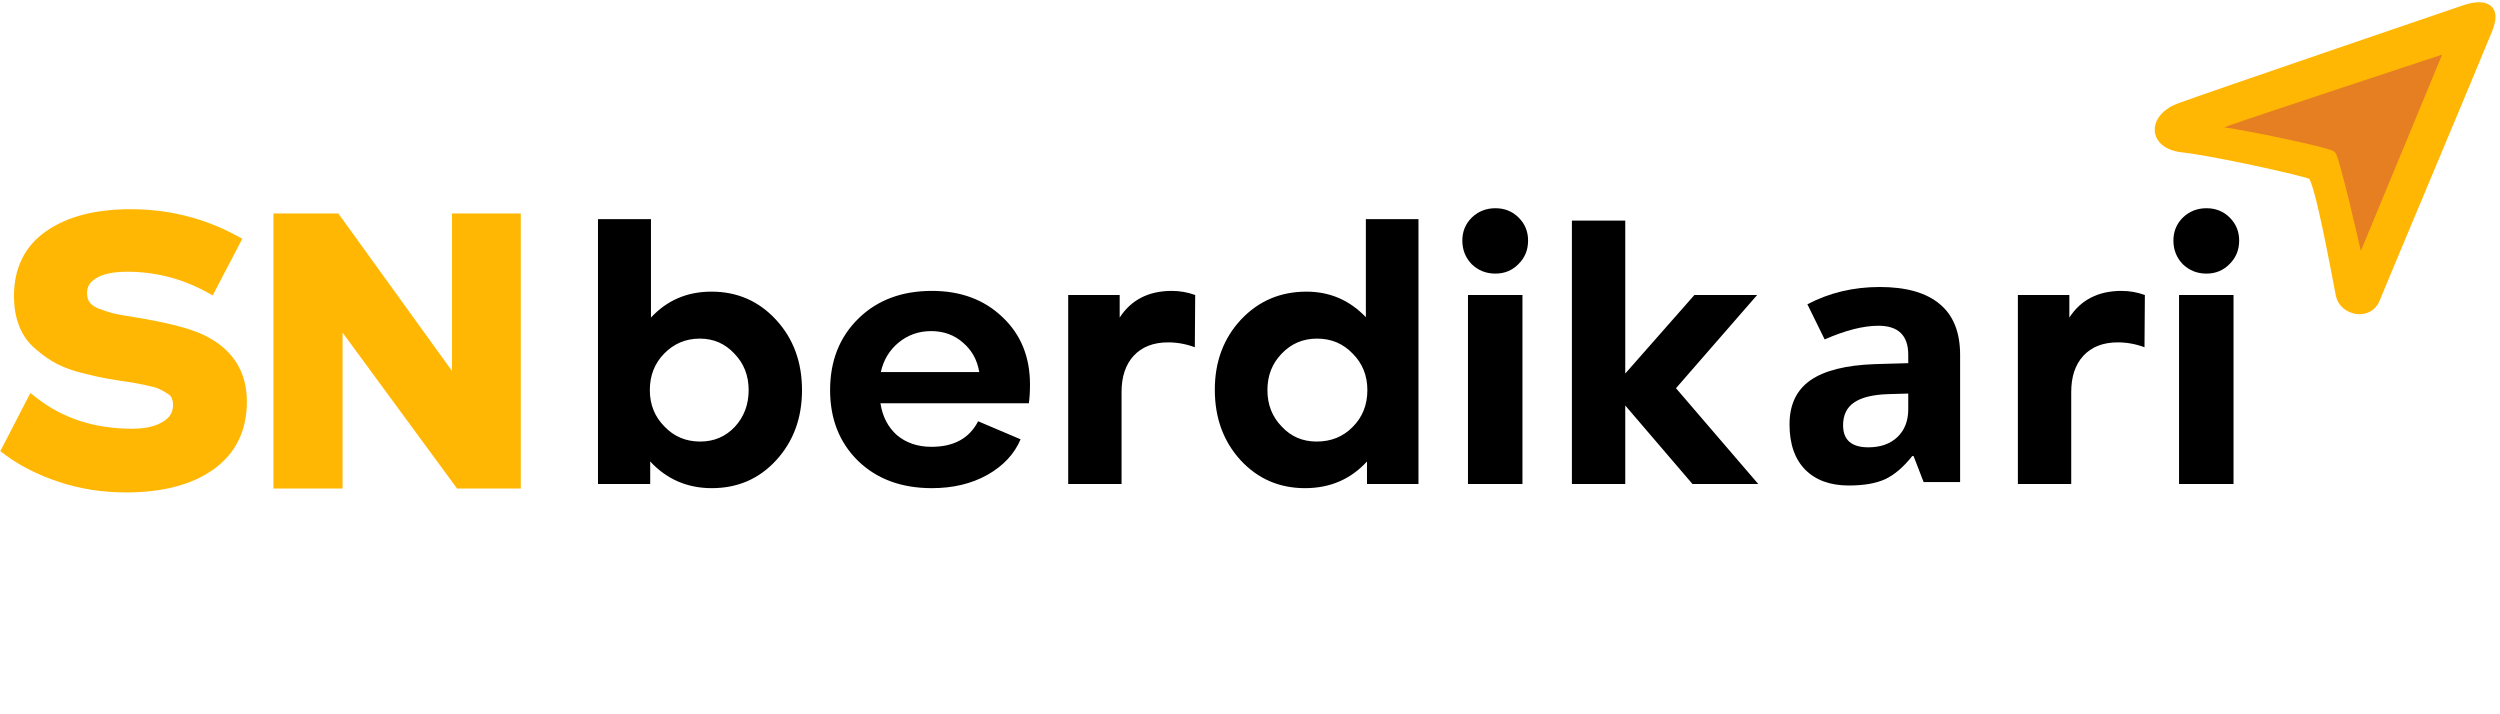
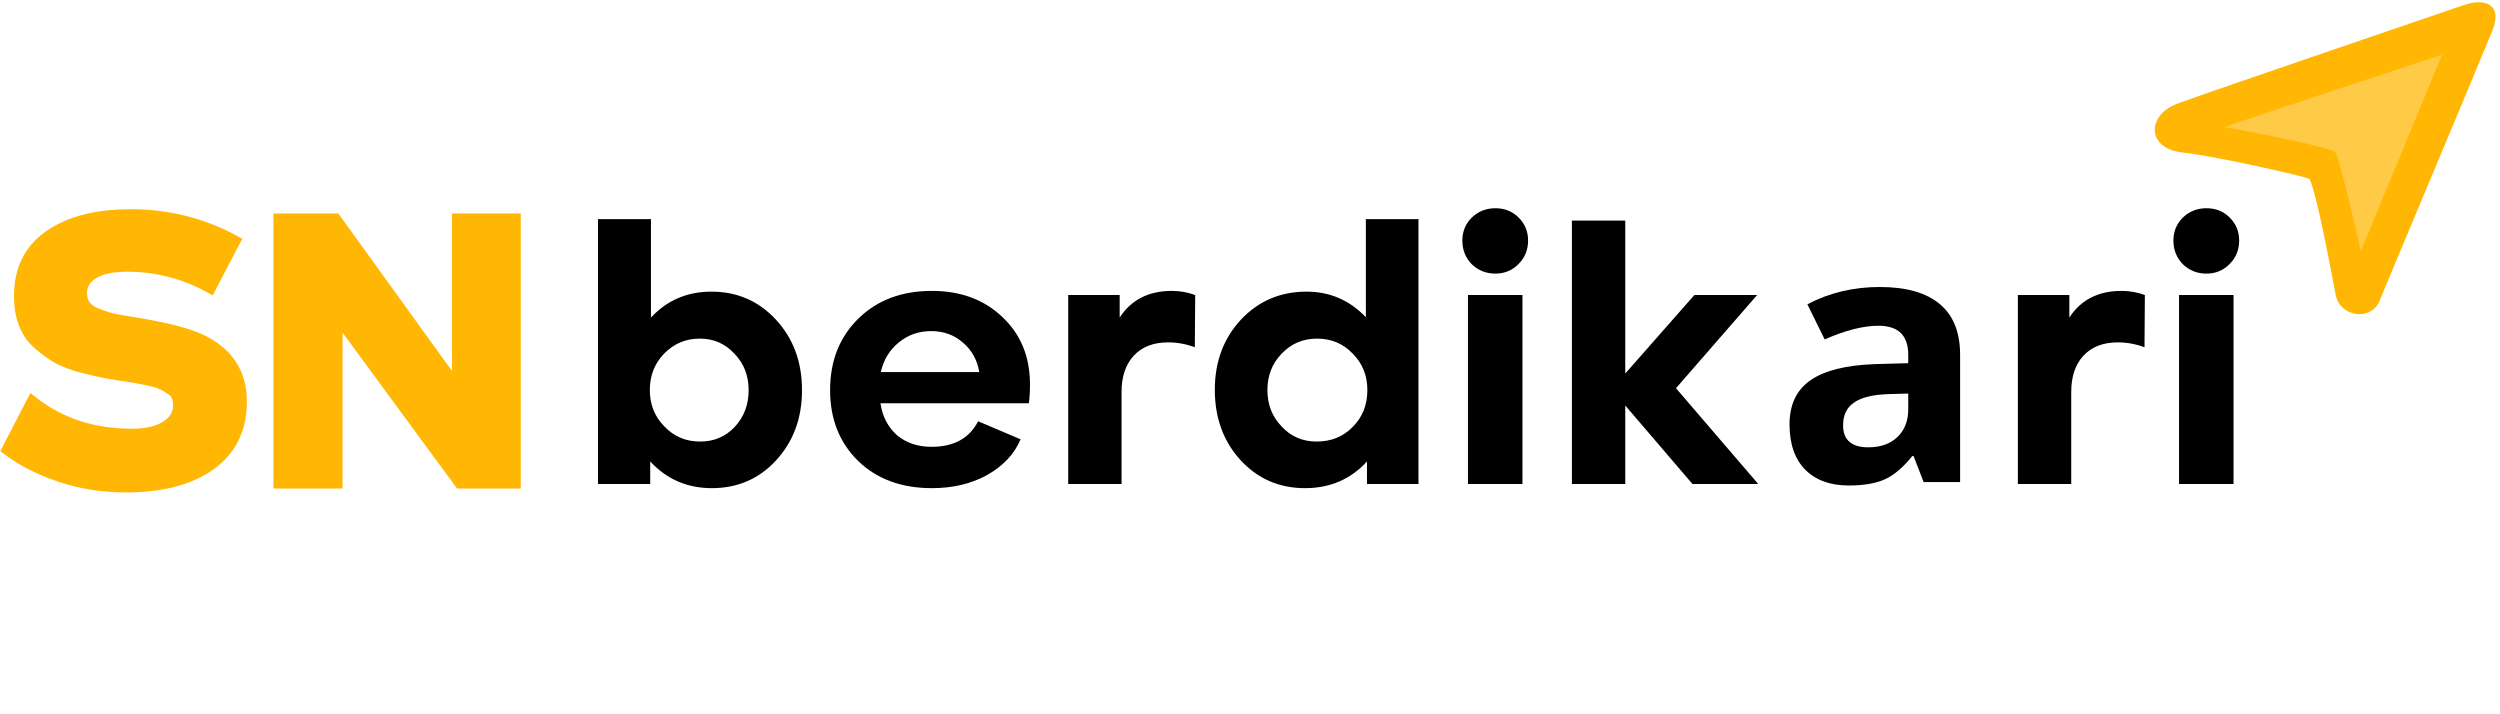
<svg xmlns="http://www.w3.org/2000/svg" width="431" height="123" viewBox="0 0 431 123" fill="none">
  <path d="M337.923 83.111H331.635L329.899 78.625H329.67C328.142 80.546 326.58 81.878 324.987 82.62C323.393 83.341 321.308 83.701 318.732 83.701C315.544 83.701 313.044 82.795 311.232 80.983C309.42 79.149 308.514 76.54 308.514 73.156C308.514 69.772 309.715 67.239 312.116 65.558C314.54 63.877 318.251 62.949 323.251 62.774L328.982 62.61V61.169C328.982 57.829 327.268 56.159 323.84 56.159C321.242 56.159 318.153 56.945 314.572 58.517L311.592 52.458C315.369 50.471 319.528 49.478 324.07 49.478C328.633 49.478 332.082 50.46 334.418 52.425C336.755 54.368 337.923 57.283 337.923 61.169V83.111ZM328.982 70.568V67.85L325.511 67.948C322.869 68.036 320.915 68.516 319.649 69.389C318.382 70.241 317.749 71.551 317.749 73.319C317.749 75.852 319.201 77.118 322.105 77.118C324.201 77.118 325.871 76.529 327.115 75.35C328.36 74.149 328.982 72.555 328.982 70.568Z" fill="black" />
  <path d="M424.842 1.492C424.842 1.492 380.515 16.6 375.657 18.413C370.799 20.226 370.799 25.061 376.264 25.665C381.729 26.269 397.225 29.699 398.439 30.303C399.654 30.908 402.69 47.828 403.297 50.85C403.904 53.872 408.447 54.672 409.661 51.65C410.876 48.629 427.149 9.953 429.092 5.118C431.035 0.284 427.068 0.687 424.842 1.492Z" fill="#FFB703" stroke="#FFB703" stroke-width="1.222" stroke-linecap="round" />
-   <path d="M384.318 20.952C386.697 20.061 417.123 10.016 422.167 8.352C422.205 8.259 422.236 8.181 422.261 8.119C423.299 5.528 424.062 7.687 422.873 8.119C422.873 8.119 422.625 8.201 422.167 8.352C420.618 12.165 408.385 41.586 407.751 43.166C407.103 44.786 406.778 45.397 406.454 43.778C406.13 42.159 402.678 27.277 402.066 26.666C401.454 26.055 386.338 22.932 383.419 22.608C380.5 22.284 381.724 21.924 384.318 20.952Z" fill="#E67E22" stroke="#FFB703" stroke-width="1.295" stroke-linecap="round" />
+   <path d="M384.318 20.952C386.697 20.061 417.123 10.016 422.167 8.352C422.205 8.259 422.236 8.181 422.261 8.119C423.299 5.528 424.062 7.687 422.873 8.119C422.873 8.119 422.625 8.201 422.167 8.352C420.618 12.165 408.385 41.586 407.751 43.166C407.103 44.786 406.778 45.397 406.454 43.778C406.13 42.159 402.678 27.277 402.066 26.666C401.454 26.055 386.338 22.932 383.419 22.608C380.5 22.284 381.724 21.924 384.318 20.952Z" fill="#FFCB46" stroke="#FFB703" stroke-width="1.295" stroke-linecap="round" />
  <path d="M5.647 69.623C10.397 73.298 16.111 75.135 22.788 75.135C25.298 75.135 27.292 74.664 28.771 73.723C30.295 72.782 31.057 71.483 31.057 69.824C31.057 69.197 30.945 68.637 30.721 68.144C30.541 67.651 30.16 67.225 29.578 66.867C28.995 66.463 28.48 66.172 28.032 65.993C27.628 65.769 26.911 65.545 25.881 65.321C24.85 65.097 24.088 64.94 23.595 64.85C23.147 64.76 22.273 64.626 20.973 64.447C19.494 64.223 18.24 63.998 17.209 63.774C16.178 63.55 14.901 63.237 13.377 62.833C11.898 62.385 10.643 61.847 9.613 61.22C8.582 60.593 7.574 59.831 6.588 58.934C5.602 58.038 4.862 56.918 4.369 55.573C3.876 54.229 3.63 52.728 3.63 51.069C3.63 46.588 5.311 43.182 8.672 40.852C12.078 38.477 16.694 37.289 22.519 37.289C28.838 37.289 34.709 38.745 40.132 41.658L36.166 49.254C31.729 46.834 26.979 45.624 21.914 45.624C19.27 45.624 17.254 46.073 15.864 46.969C14.475 47.82 13.781 49.008 13.781 50.532C13.781 51.428 14.005 52.19 14.453 52.817C14.901 53.445 15.618 53.96 16.604 54.363C17.59 54.722 18.486 55.013 19.293 55.237C20.144 55.416 21.287 55.618 22.721 55.842C28.278 56.739 32.199 57.724 34.485 58.8C39.056 60.951 41.342 64.424 41.342 69.219C41.342 73.88 39.572 77.465 36.031 79.975C32.536 82.44 27.763 83.672 21.713 83.672C17.769 83.672 14.049 83.09 10.554 81.924C7.058 80.759 4.078 79.258 1.613 77.421L5.647 69.623ZM48.362 83V38.028H57.706L79.15 67.741V38.028H88.561V83H79.419L57.84 53.624V83H48.362Z" fill="#FFB703" />
  <path d="M5.647 69.623L6.395 68.656L5.235 67.759L4.561 69.061L5.647 69.623ZM28.771 73.723L28.129 72.683L28.122 72.688L28.115 72.692L28.771 73.723ZM30.721 68.144L29.572 68.562L29.588 68.606L29.608 68.65L30.721 68.144ZM29.578 66.867L28.882 67.872L28.909 67.89L28.937 67.908L29.578 66.867ZM28.032 65.993L27.438 67.061L27.506 67.099L27.578 67.128L28.032 65.993ZM23.595 64.85L23.355 66.049L23.366 66.051L23.376 66.052L23.595 64.85ZM20.973 64.447L20.79 65.655L20.798 65.656L20.806 65.657L20.973 64.447ZM17.209 63.774L16.949 64.969L17.209 63.774ZM13.377 62.833L13.023 64.003L13.043 64.009L13.065 64.015L13.377 62.833ZM9.613 61.22L8.977 62.264H8.977L9.613 61.22ZM6.588 58.934L5.766 59.839H5.766L6.588 58.934ZM4.369 55.573L5.517 55.153L4.369 55.573ZM8.672 40.852L9.368 41.856L9.371 41.854L8.672 40.852ZM40.132 41.658L41.215 42.224L41.774 41.153L40.71 40.582L40.132 41.658ZM36.166 49.254L35.58 50.327L36.673 50.923L37.249 49.82L36.166 49.254ZM15.864 46.969L16.503 48.011L16.515 48.004L16.527 47.996L15.864 46.969ZM14.453 52.817L13.458 53.528L14.453 52.817ZM16.604 54.363L16.141 55.495L16.163 55.504L16.186 55.512L16.604 54.363ZM19.293 55.237L18.966 56.415L19.003 56.425L19.041 56.433L19.293 55.237ZM22.721 55.842L22.916 54.636L22.91 54.635L22.721 55.842ZM34.485 58.8L35.005 57.694H35.005L34.485 58.8ZM36.031 79.975L36.735 80.974L36.738 80.972L36.031 79.975ZM10.554 81.924L10.167 83.084L10.554 81.924ZM1.613 77.421L0.528 76.859L0.051 77.781L0.883 78.4L1.613 77.421ZM4.899 70.59C9.887 74.448 15.872 76.357 22.788 76.357V73.913C16.35 73.913 10.907 72.147 6.395 68.656L4.899 70.59ZM22.788 76.357C25.435 76.357 27.685 75.863 29.427 74.754L28.115 72.692C26.899 73.466 25.161 73.913 22.788 73.913V76.357ZM29.413 74.763C31.263 73.621 32.279 71.946 32.279 69.824H29.834C29.834 71.02 29.327 71.944 28.129 72.683L29.413 74.763ZM32.279 69.824C32.279 69.05 32.14 68.313 31.833 67.638L29.608 68.65C29.749 68.96 29.834 69.344 29.834 69.824H32.279ZM31.869 67.726C31.57 66.905 30.964 66.284 30.218 65.826L28.937 67.908C29.357 68.166 29.512 68.397 29.572 68.562L31.869 67.726ZM30.273 65.862C29.647 65.428 29.049 65.083 28.486 64.858L27.578 67.128C27.911 67.261 28.343 67.499 28.882 67.872L30.273 65.862ZM28.625 64.924C28.051 64.605 27.177 64.352 26.14 64.126L25.621 66.515C26.646 66.738 27.206 66.932 27.438 67.061L28.625 64.924ZM26.14 64.126C25.107 63.902 24.328 63.741 23.814 63.648L23.376 66.052C23.848 66.138 24.592 66.291 25.621 66.515L26.14 64.126ZM23.835 63.651C23.345 63.553 22.435 63.414 21.14 63.236L20.806 65.657C22.111 65.837 22.949 65.967 23.355 66.049L23.835 63.651ZM21.156 63.238C19.694 63.017 18.466 62.797 17.468 62.58L16.949 64.969C18.013 65.2 19.295 65.429 20.79 65.655L21.156 63.238ZM17.468 62.58C16.462 62.361 15.204 62.053 13.69 61.652L13.065 64.015C14.598 64.421 15.894 64.739 16.949 64.969L17.468 62.58ZM13.732 61.664C12.325 61.237 11.17 60.737 10.248 60.176L8.977 62.264C10.117 62.958 11.471 63.533 13.023 64.003L13.732 61.664ZM10.248 60.176C9.291 59.593 8.344 58.879 7.41 58.03L5.766 59.839C6.803 60.782 7.874 61.592 8.977 62.264L10.248 60.176ZM7.41 58.03C6.581 57.276 5.947 56.326 5.517 55.153L3.222 55.994C3.778 57.509 4.623 58.8 5.766 59.839L7.41 58.03ZM5.517 55.153C5.081 53.962 4.852 52.606 4.852 51.069H2.408C2.408 52.849 2.672 54.495 3.222 55.994L5.517 55.153ZM4.852 51.069C4.852 46.944 6.372 43.934 9.368 41.856L7.975 39.847C4.25 42.43 2.408 46.232 2.408 51.069H4.852ZM9.371 41.854C12.504 39.669 16.846 38.511 22.519 38.511V36.067C16.541 36.067 11.651 37.284 7.973 39.849L9.371 41.854ZM22.519 38.511C28.642 38.511 34.313 39.92 39.553 42.735L40.71 40.582C35.105 37.571 29.035 36.067 22.519 36.067V38.511ZM39.048 41.093L35.082 48.689L37.249 49.82L41.215 42.224L39.048 41.093ZM36.751 48.181C32.134 45.663 27.183 44.402 21.914 44.402V46.847C26.774 46.847 31.323 48.006 35.58 50.327L36.751 48.181ZM21.914 44.402C19.164 44.402 16.874 44.863 15.202 45.942L16.527 47.996C17.633 47.282 19.377 46.847 21.914 46.847V44.402ZM15.226 45.927C13.504 46.982 12.558 48.548 12.558 50.532H15.003C15.003 49.468 15.446 48.659 16.503 48.011L15.226 45.927ZM12.558 50.532C12.558 51.64 12.839 52.661 13.458 53.528L15.447 52.107C15.17 51.719 15.003 51.216 15.003 50.532H12.558ZM13.458 53.528C14.082 54.401 15.02 55.036 16.141 55.495L17.067 53.232C16.216 52.884 15.72 52.488 15.447 52.107L13.458 53.528ZM16.186 55.512C17.195 55.879 18.122 56.181 18.966 56.415L19.62 54.06C18.85 53.846 17.985 53.565 17.022 53.215L16.186 55.512ZM19.041 56.433C19.923 56.619 21.089 56.824 22.532 57.05L22.91 54.635C21.485 54.412 20.366 54.214 19.545 54.041L19.041 56.433ZM22.526 57.049C28.074 57.944 31.847 58.909 33.965 59.906L35.005 57.694C32.552 56.539 28.482 55.533 22.916 54.636L22.526 57.049ZM33.965 59.906C36.09 60.906 37.612 62.178 38.606 63.69C39.599 65.198 40.119 67.023 40.119 69.219H42.564C42.564 66.621 41.942 64.312 40.648 62.346C39.358 60.385 37.451 58.845 35.005 57.694L33.965 59.906ZM40.119 69.219C40.119 73.518 38.514 76.717 35.324 78.978L36.738 80.972C40.629 78.214 42.564 74.242 42.564 69.219H40.119ZM35.327 78.976C32.107 81.247 27.611 82.45 21.713 82.45V84.894C27.914 84.894 32.964 83.633 36.735 80.974L35.327 78.976ZM21.713 82.45C17.891 82.45 14.303 81.886 10.94 80.765L10.167 83.084C13.796 84.293 17.647 84.894 21.713 84.894V82.45ZM10.94 80.765C7.545 79.633 4.686 78.187 2.344 76.441L0.883 78.4C3.47 80.329 6.572 81.885 10.167 83.084L10.94 80.765ZM2.699 77.982L6.732 70.184L4.561 69.061L0.528 76.859L2.699 77.982ZM48.362 83H47.14V84.222H48.362V83ZM48.362 38.028V36.806H47.14V38.028H48.362ZM57.706 38.028L58.697 37.313L58.331 36.806H57.706V38.028ZM79.15 67.741L78.159 68.456L80.372 71.522V67.741H79.15ZM79.15 38.028V36.806H77.928V38.028H79.15ZM88.561 38.028H89.783V36.806H88.561V38.028ZM88.561 83V84.222H89.783V83H88.561ZM79.419 83L78.434 83.724L78.8 84.222H79.419V83ZM57.84 53.624L58.826 52.9L56.618 49.895V53.624H57.84ZM57.84 83V84.222H59.063V83H57.84ZM49.584 83V38.028H47.14V83H49.584ZM48.362 39.251H57.706V36.806H48.362V39.251ZM56.715 38.744L78.159 68.456L80.141 67.025L58.697 37.313L56.715 38.744ZM80.372 67.741V38.028H77.928V67.741H80.372ZM79.15 39.251H88.561V36.806H79.15V39.251ZM87.339 38.028V83H89.783V38.028H87.339ZM88.561 81.778H79.419V84.222H88.561V81.778ZM80.404 82.276L58.826 52.9L56.855 54.347L78.434 83.724L80.404 82.276ZM56.618 53.624V83H59.063V53.624H56.618ZM57.84 81.778H48.362V84.222H57.84V81.778Z" fill="#FFB703" />
  <path d="M112.226 37.777V54.749C114.99 51.769 118.466 50.279 122.655 50.279C127.103 50.279 130.817 51.898 133.797 55.137C136.777 58.376 138.266 62.414 138.266 67.251C138.266 72.088 136.777 76.125 133.797 79.364C130.86 82.56 127.168 84.158 122.72 84.158C118.488 84.158 114.946 82.625 112.096 79.559V83.445H103.092V37.777H112.226ZM114.558 73.534C116.199 75.262 118.25 76.125 120.712 76.125C123.087 76.125 125.073 75.283 126.671 73.599C128.269 71.872 129.068 69.756 129.068 67.251C129.068 64.746 128.247 62.652 126.606 60.967C125.009 59.24 123.022 58.376 120.647 58.376C118.228 58.376 116.177 59.24 114.493 60.967C112.852 62.652 112.031 64.746 112.031 67.251C112.031 69.756 112.874 71.85 114.558 73.534ZM148.031 54.878C151.27 51.726 155.481 50.15 160.663 50.15C165.629 50.15 169.689 51.661 172.841 54.684C175.994 57.664 177.57 61.529 177.57 66.279C177.57 67.532 177.505 68.611 177.375 69.518H151.788C152.134 71.807 153.084 73.642 154.638 75.024C156.236 76.363 158.223 77.032 160.598 77.032C164.442 77.032 167.119 75.564 168.63 72.627L175.95 75.737C174.871 78.285 172.949 80.336 170.185 81.891C167.464 83.402 164.29 84.158 160.663 84.158C155.394 84.158 151.14 82.582 147.902 79.429C144.706 76.277 143.108 72.217 143.108 67.251C143.108 62.198 144.749 58.074 148.031 54.878ZM151.853 64.141H168.825C168.479 62.069 167.551 60.384 166.039 59.089C164.528 57.75 162.693 57.081 160.533 57.081C158.417 57.081 156.56 57.728 154.962 59.024C153.365 60.32 152.328 62.026 151.853 64.141ZM184.158 83.445V50.862H193.032V54.749C195.019 51.683 198.02 50.15 202.037 50.15C203.419 50.15 204.757 50.387 206.053 50.862L205.988 59.866C204.477 59.305 202.943 59.024 201.389 59.024C198.841 59.024 196.854 59.801 195.429 61.356C194.047 62.868 193.356 64.941 193.356 67.575V83.445H184.158ZM213.969 55.073C216.992 51.877 220.749 50.279 225.24 50.279C229.256 50.279 232.668 51.747 235.475 54.684V37.777H244.544V83.445H235.669V79.559C232.862 82.625 229.3 84.158 224.981 84.158C220.533 84.158 216.819 82.538 213.839 79.299C210.903 76.061 209.434 72.023 209.434 67.186C209.434 62.349 210.946 58.312 213.969 55.073ZM220.965 73.534C222.563 75.262 224.571 76.125 226.989 76.125C229.494 76.125 231.567 75.283 233.208 73.599C234.892 71.915 235.734 69.799 235.734 67.251C235.734 64.746 234.892 62.652 233.208 60.967C231.567 59.24 229.516 58.376 227.054 58.376C224.636 58.376 222.606 59.24 220.965 60.967C219.324 62.652 218.503 64.746 218.503 67.251C218.503 69.756 219.324 71.85 220.965 73.534ZM253.078 83.445V50.862H262.471V83.445H253.078ZM252.106 41.469C252.106 39.915 252.646 38.597 253.726 37.518C254.849 36.438 256.209 35.898 257.807 35.898C259.405 35.898 260.743 36.438 261.823 37.518C262.903 38.597 263.442 39.915 263.442 41.469C263.442 43.067 262.903 44.406 261.823 45.486C260.743 46.608 259.405 47.17 257.807 47.17C256.209 47.17 254.849 46.63 253.726 45.55C252.646 44.428 252.106 43.067 252.106 41.469ZM270.996 38.036H280.194V64.401L292.113 50.862H302.931L288.939 66.927L303.125 83.445H291.789L280.194 69.907V83.445H270.996V38.036Z" fill="black" />
  <path d="M347.881 83.445V50.862H356.756V54.749C358.742 51.683 361.744 50.15 365.76 50.15C367.142 50.15 368.48 50.387 369.776 50.862L369.711 59.866C368.2 59.305 366.667 59.024 365.112 59.024C362.564 59.024 360.578 59.801 359.152 61.356C357.771 62.868 357.08 64.941 357.08 67.575V83.445H347.881ZM375.667 83.445V50.862H385.06V83.445H375.667ZM374.696 41.469C374.696 39.915 375.235 38.597 376.315 37.518C377.438 36.438 378.798 35.898 380.396 35.898C381.994 35.898 383.333 36.438 384.412 37.518C385.492 38.597 386.032 39.915 386.032 41.469C386.032 43.067 385.492 44.406 384.412 45.486C383.333 46.608 381.994 47.17 380.396 47.17C378.798 47.17 377.438 46.63 376.315 45.55C375.235 44.428 374.696 43.067 374.696 41.469Z" fill="black" />
</svg>
